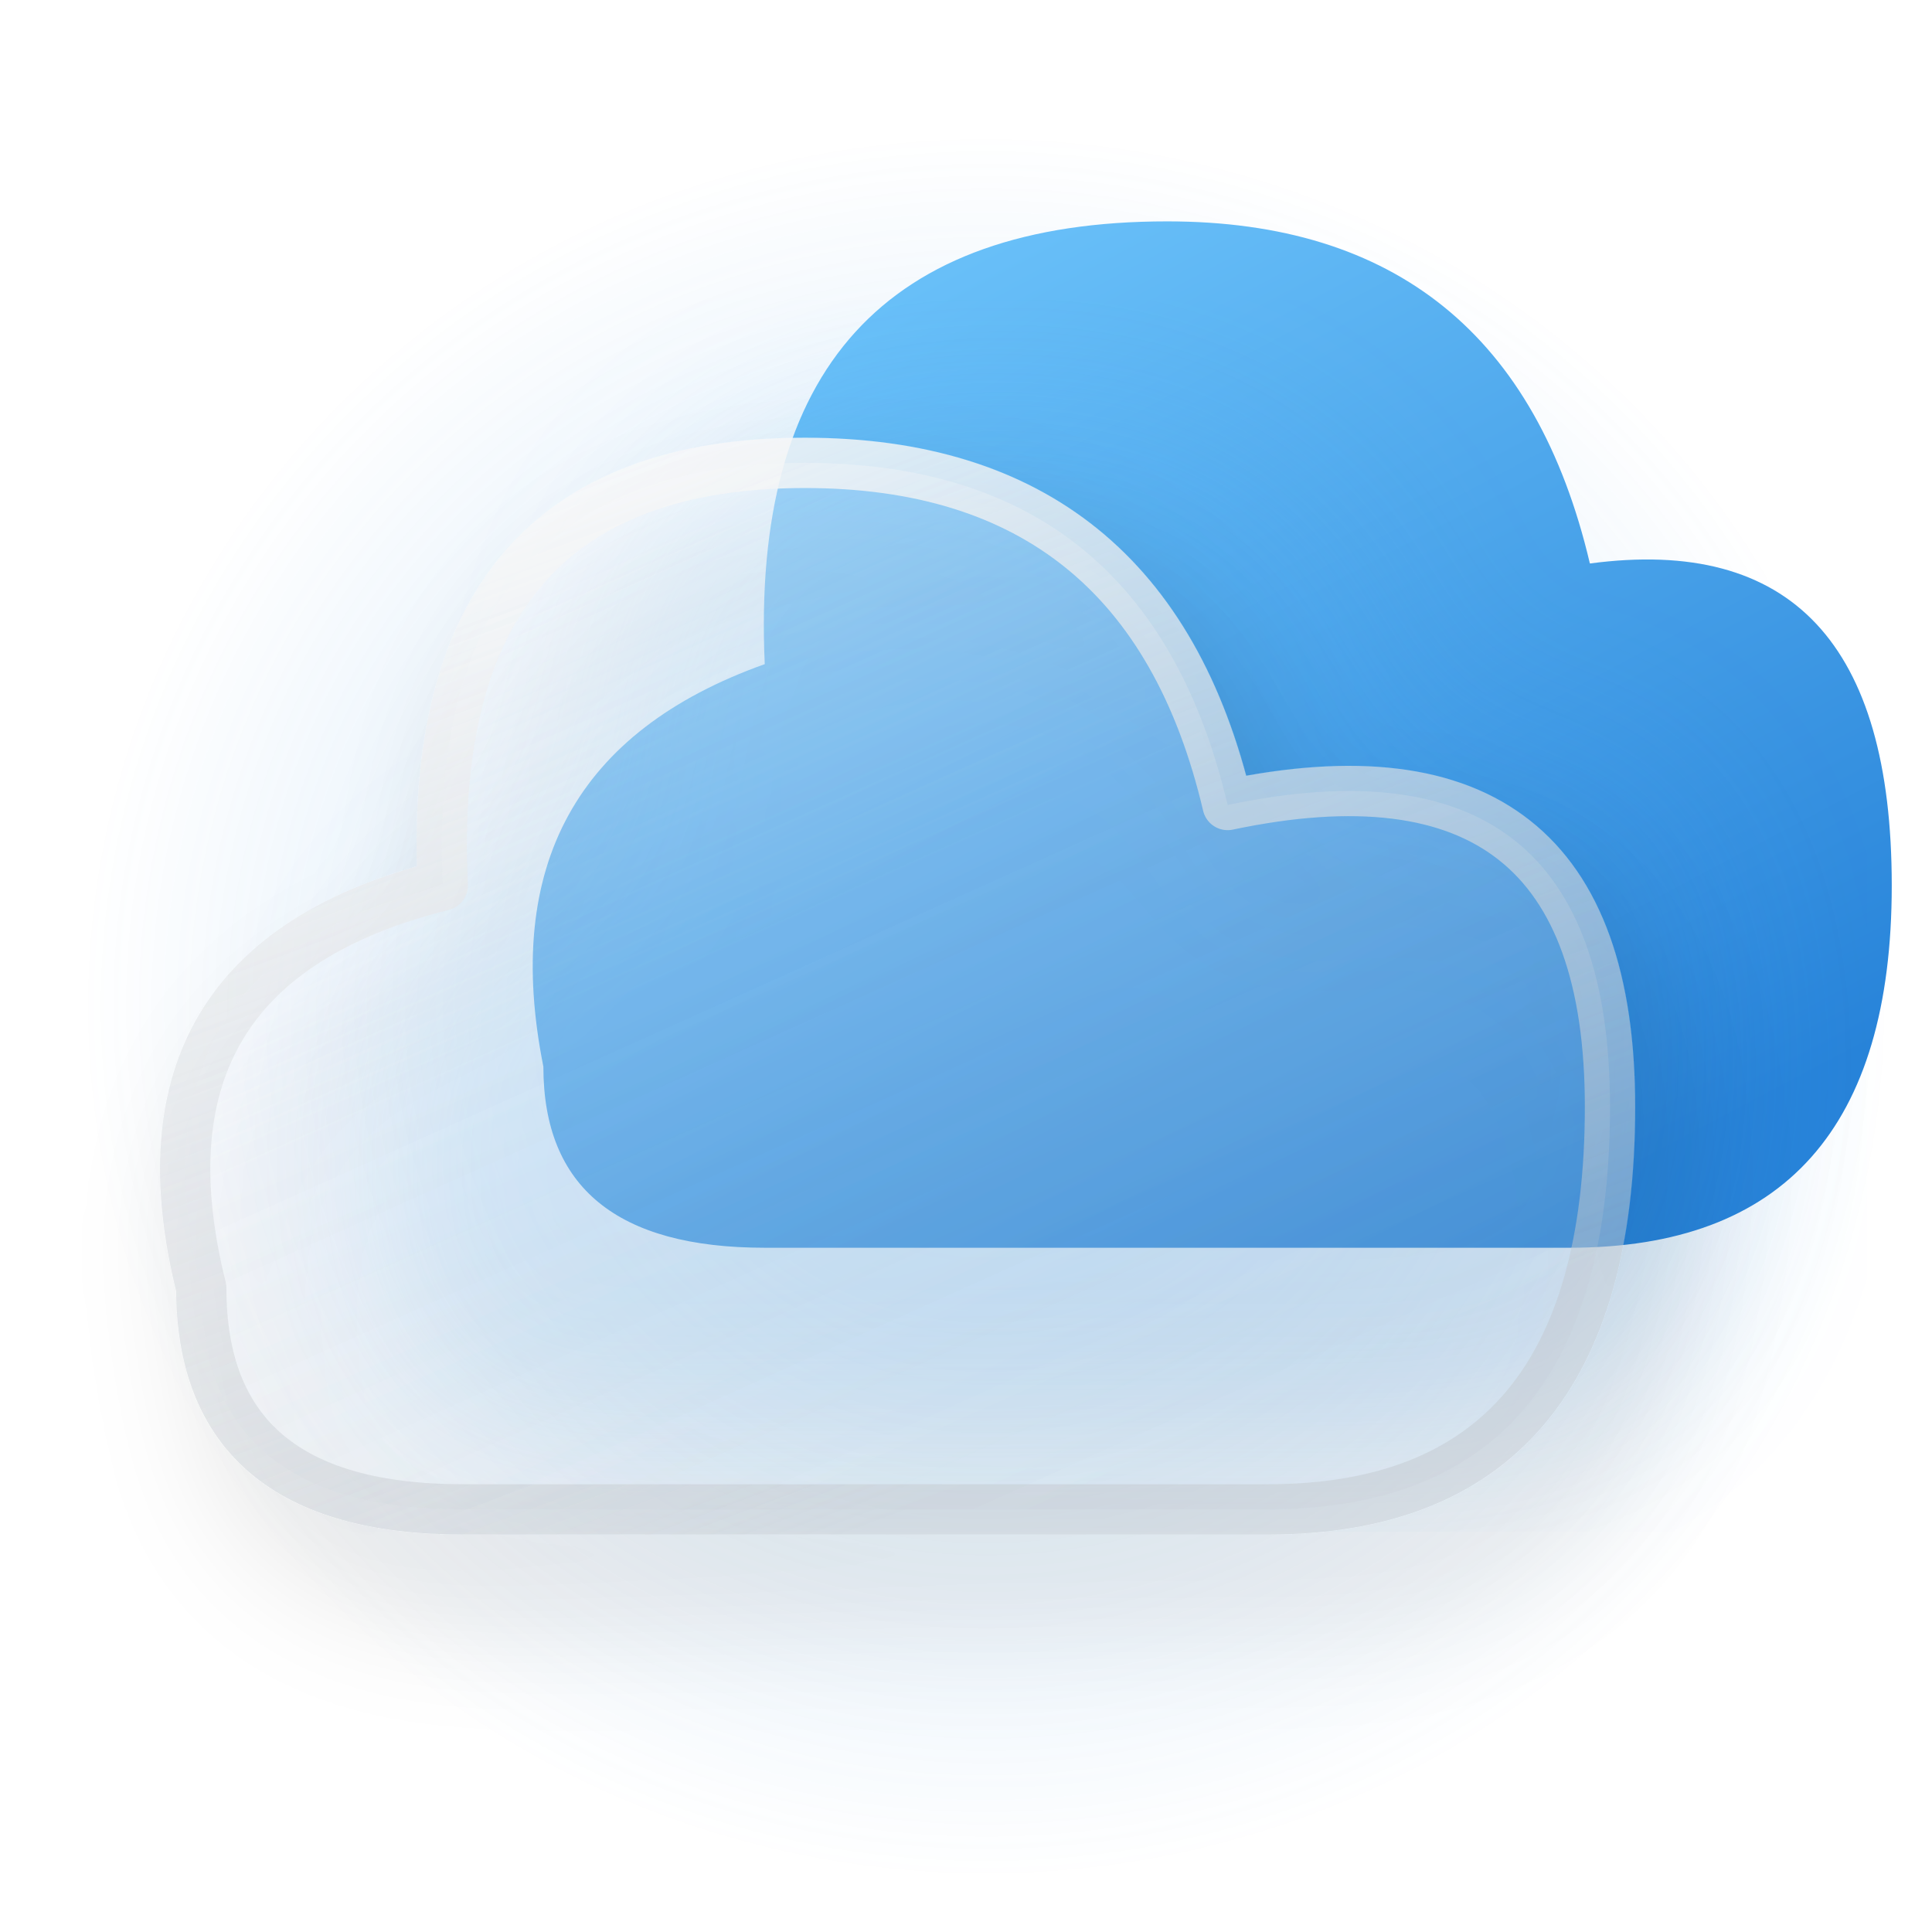
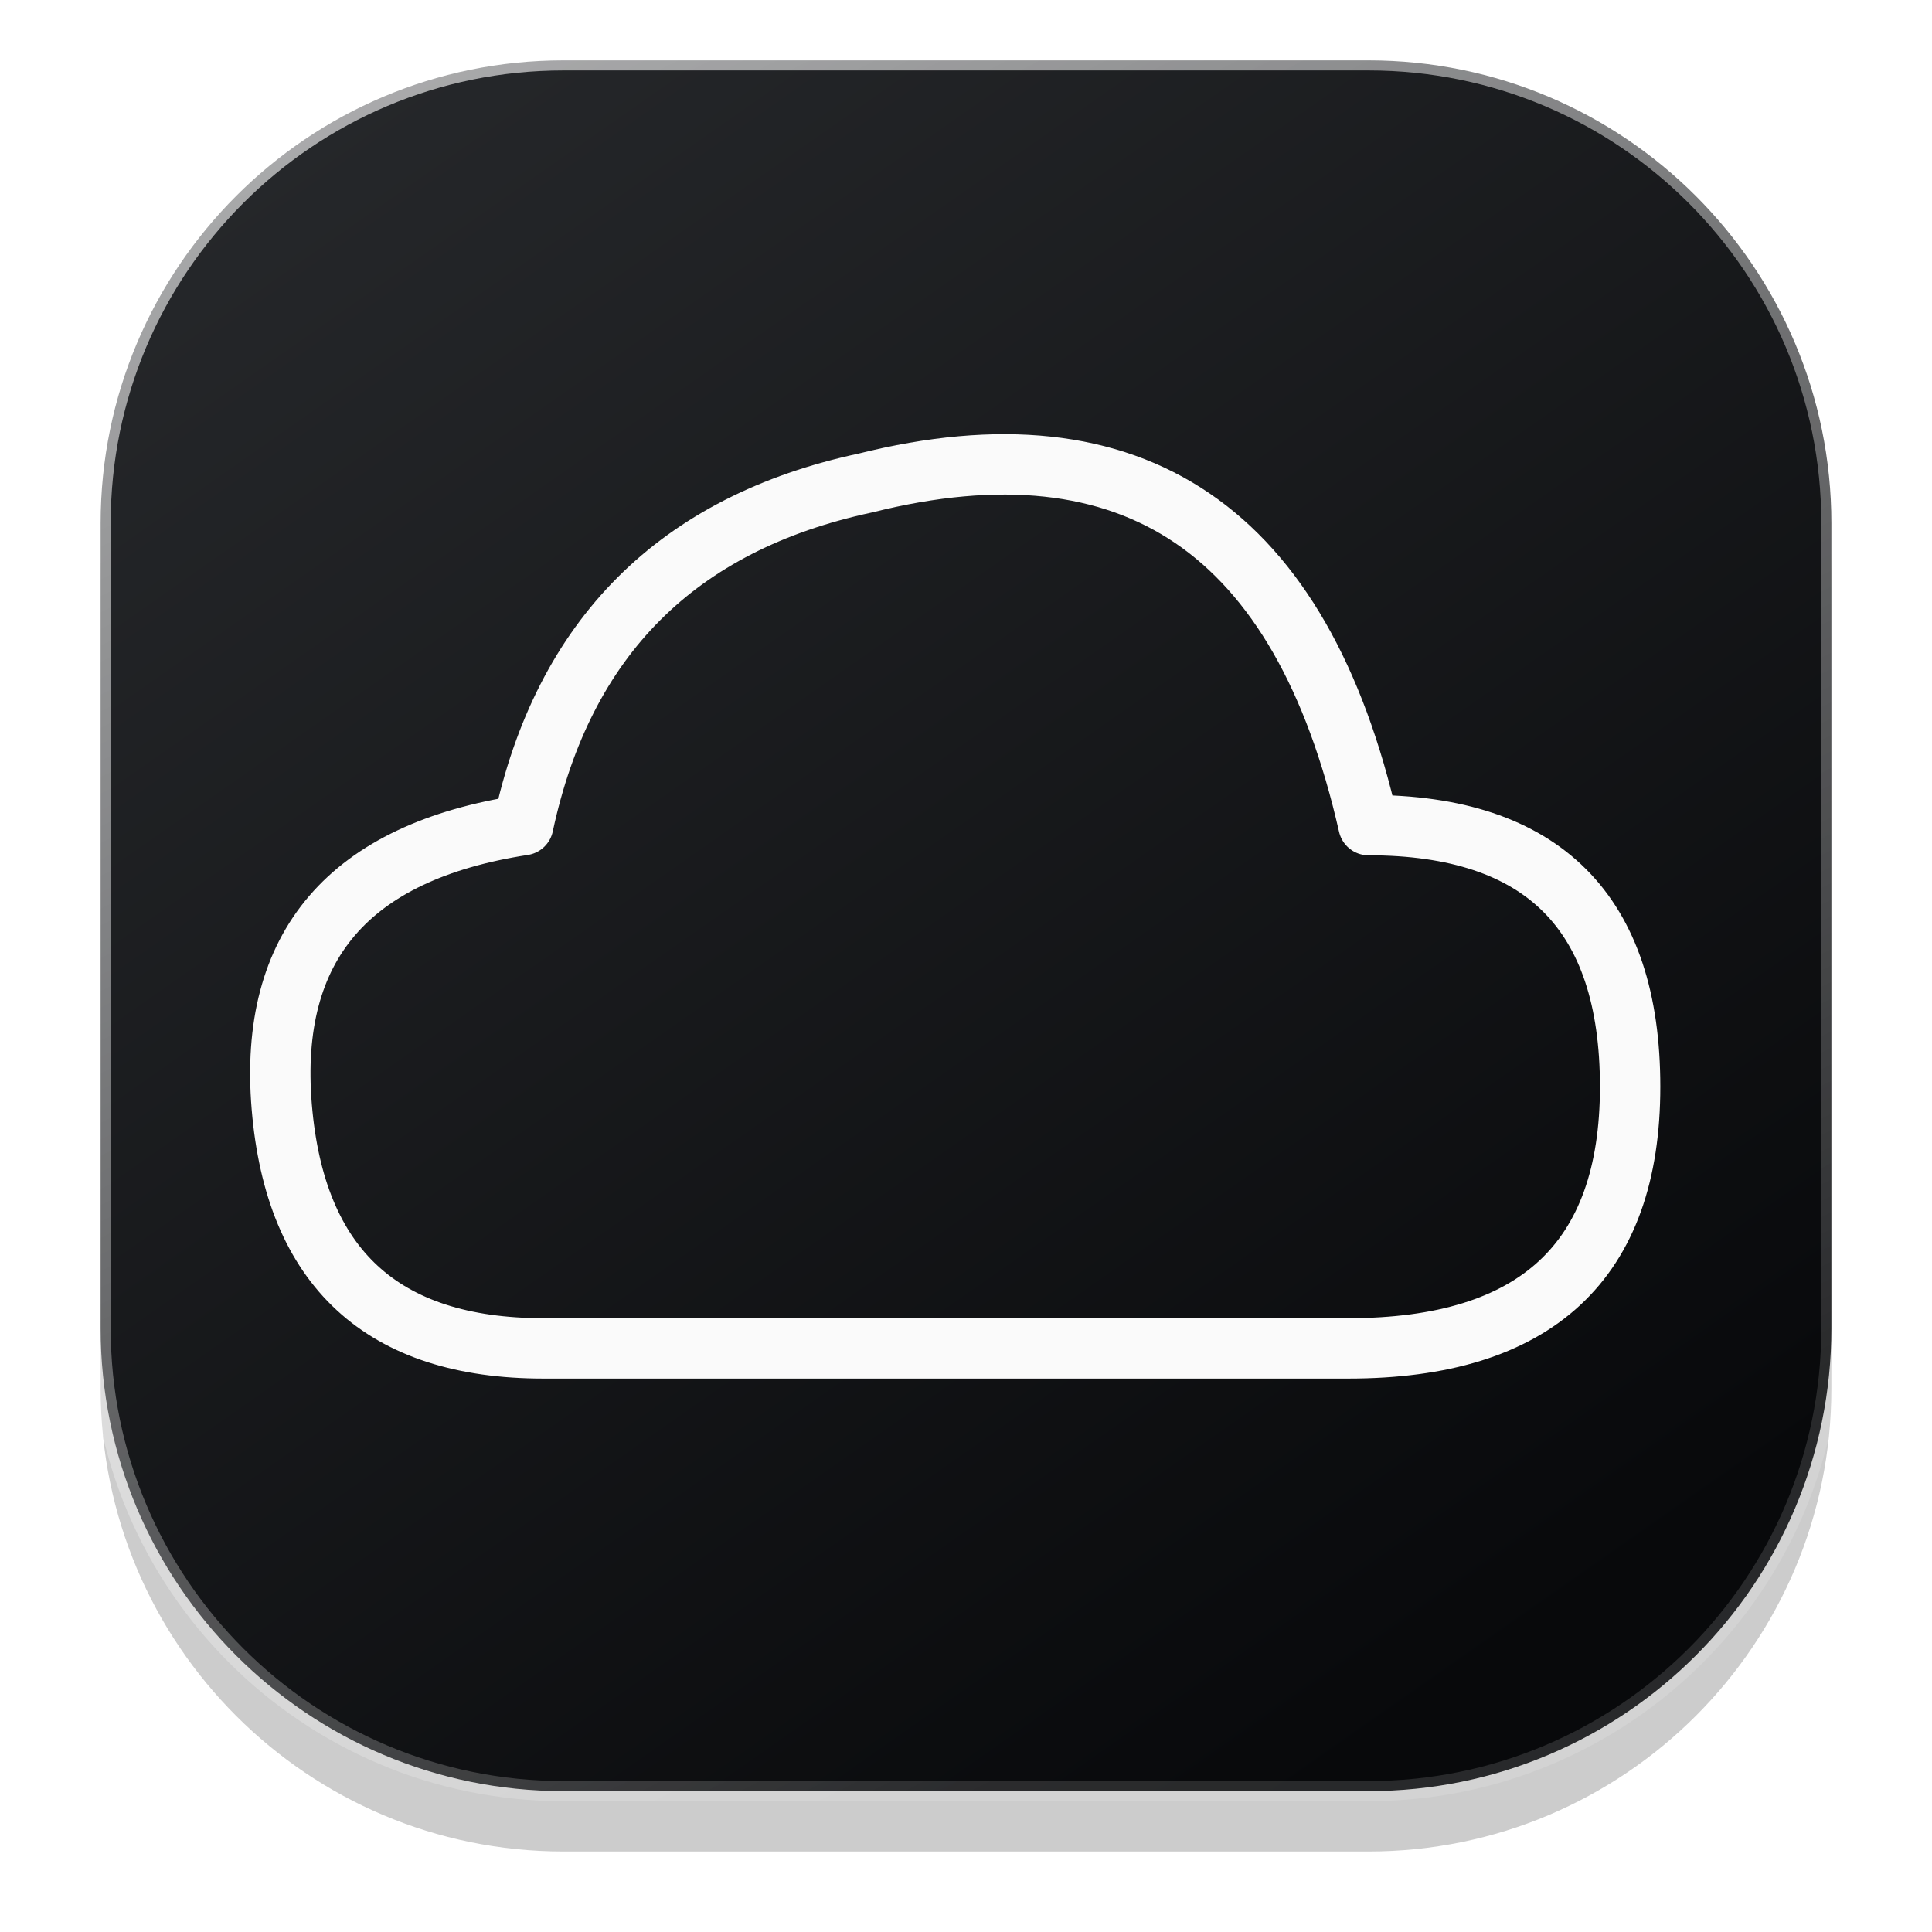
<svg xmlns="http://www.w3.org/2000/svg" viewBox="0 0 96 96">
  <defs>
-     <linearGradient id="color" x1="0" y1="0" x2=".7" y2="1">
-       <stop stop-color="#76ccff" />
-       <stop offset="1" stop-color="#2783d9" />
+     <linearGradient id="tile" x2=".7" y2="1">
+       <stop stop-color="#282a2d" />
+       <stop offset="1" stop-color="#08090b" />
    </linearGradient>
-     <linearGradient id="glass" x1="0" y1="0" x2=".6" y2="1">
-       <stop stop-color="#ffffff" stop-opacity=".45" />
-       <stop offset=".5" stop-color="#f3f7ff" stop-opacity=".23" />
-       <stop offset="1" stop-color="#c3cfd9" stop-opacity=".18" />
+     <linearGradient id="rim" x2=".5" y2="1">
+       <stop stop-color="#ffffff" stop-opacity=".65" />
+       <stop offset="1" stop-color="#ffffff" stop-opacity=".13" />
    </linearGradient>
-     <linearGradient id="edge" x1="0" y1="0" x2=".5" y2="1">
-       <stop stop-color="#fff" stop-opacity=".92" />
-       <stop offset="1" stop-color="#c2c8ce" stop-opacity=".48" />
-     </linearGradient>
-     <radialGradient id="glow">
-       <stop stop-color="#76ccff" stop-opacity=".28" />
-       <stop offset="1" stop-color="#2783d9" stop-opacity="0" />
-     </radialGradient>
-     <filter id="shadow" x="-40%" y="-40%" width="180%" height="180%">
-       <feDropShadow dy="4" stdDeviation="3" flood-opacity=".22" />
-     </filter>
-     <filter id="haze">
-       <feGaussianBlur stdDeviation="4" />
-     </filter>
  </defs>
-   <ellipse cx="49" cy="50" rx="45" ry="44" fill="url(#glow)" />
-   <g fill="url(#color)">
-     <path d="M27 53q-3-15 11-20-1-22 20-22 17 0 21 17 15-2 15 16 0 18-16 18H38q-11 0-11-9Z" />
-   </g>
-   <g fill="url(#color)" opacity=".18" filter="url(#haze)" transform="translate(-8 9)">
-     <path d="M27 53q-3-15 11-20-1-22 20-22 17 0 21 17 15-2 15 16 0 18-16 18H38q-11 0-11-9Z" />
-   </g>
-   <g fill="url(#glass)" stroke="url(#edge)" stroke-width="2.5" stroke-linejoin="round" stroke-linecap="round" filter="url(#shadow)">
-     <path d="M10 64q-4-16 12-20-1-21 18-21 17 0 21 17 19-4 19 15 0 20-17 20H23q-13 0-13-11Z" />
+   <rect x="5" y="6" width="86" height="86" rx="23" fill="#000" opacity=".2" />
+   <rect x="5" y="3" width="86" height="86" rx="23" fill="url(#tile)" stroke="url(#rim)" />
+   <g fill="none" stroke="#fafafa" stroke-width="3" stroke-linecap="round" stroke-linejoin="round">
+     <path d="M27 67h40q14 0 14-13T68 41q-5-22-25-17-14 3-17 17Q13 43 14 55t13 12Z" />
  </g>
</svg>
